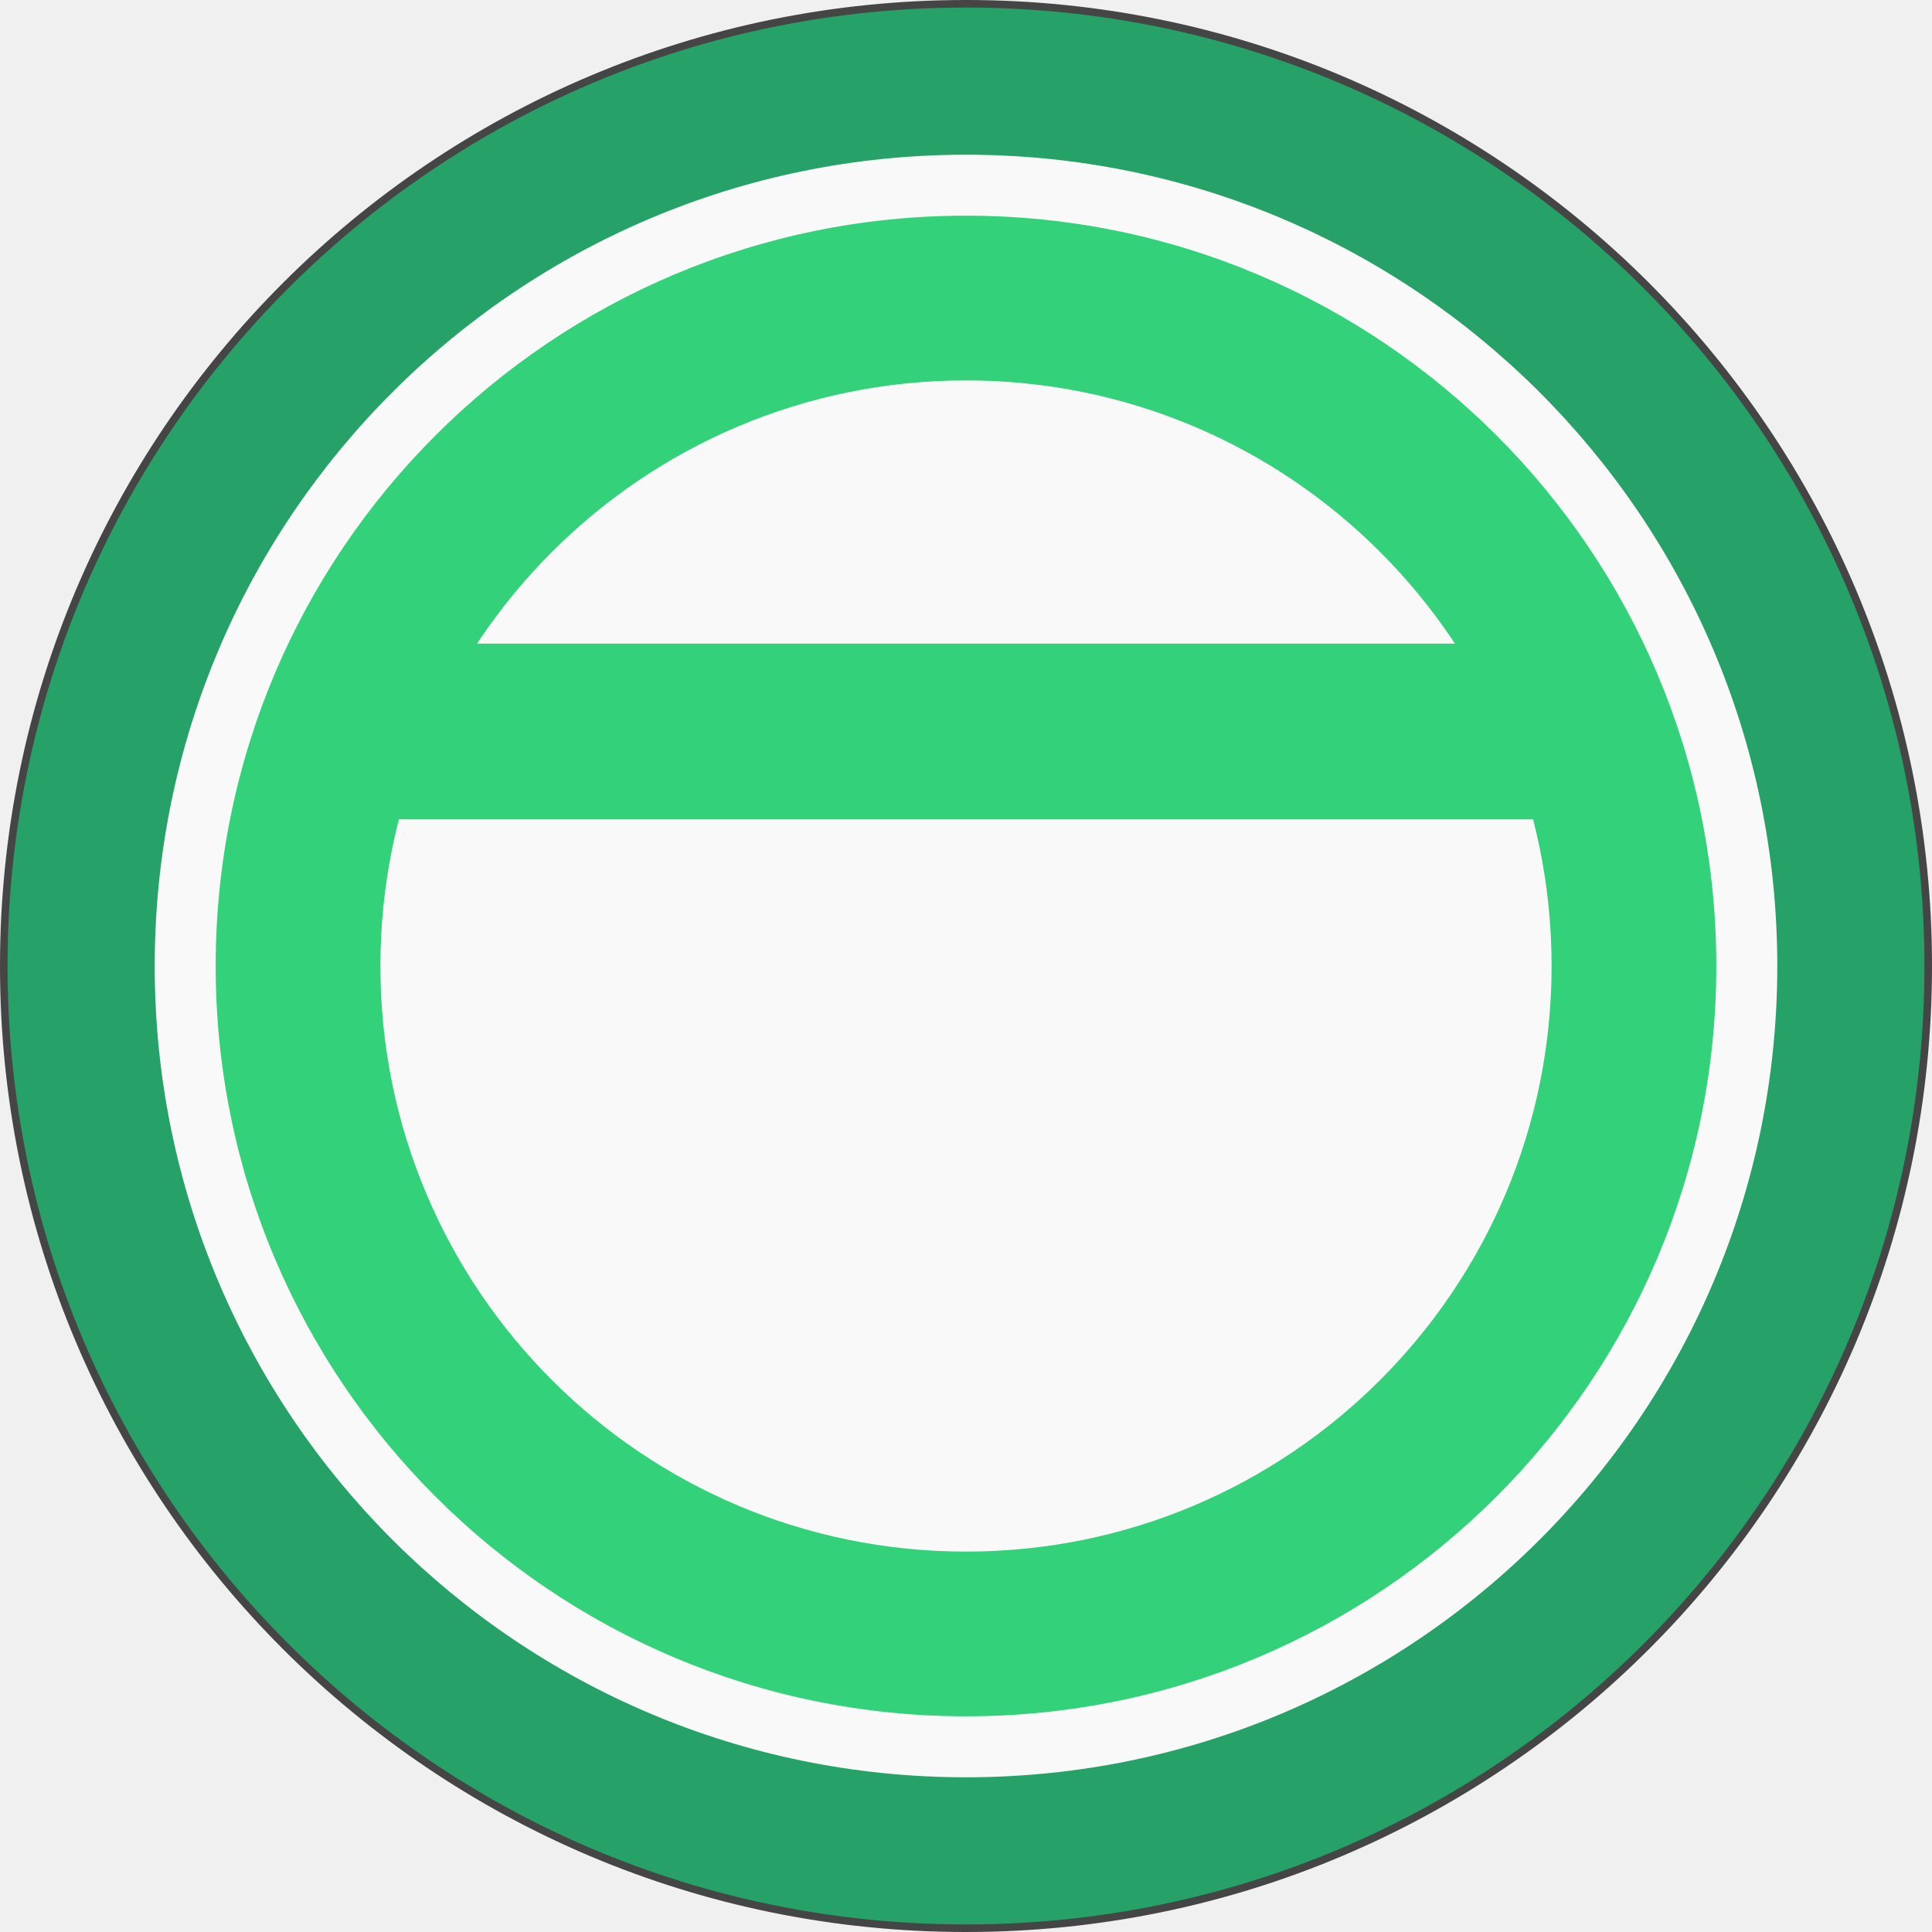
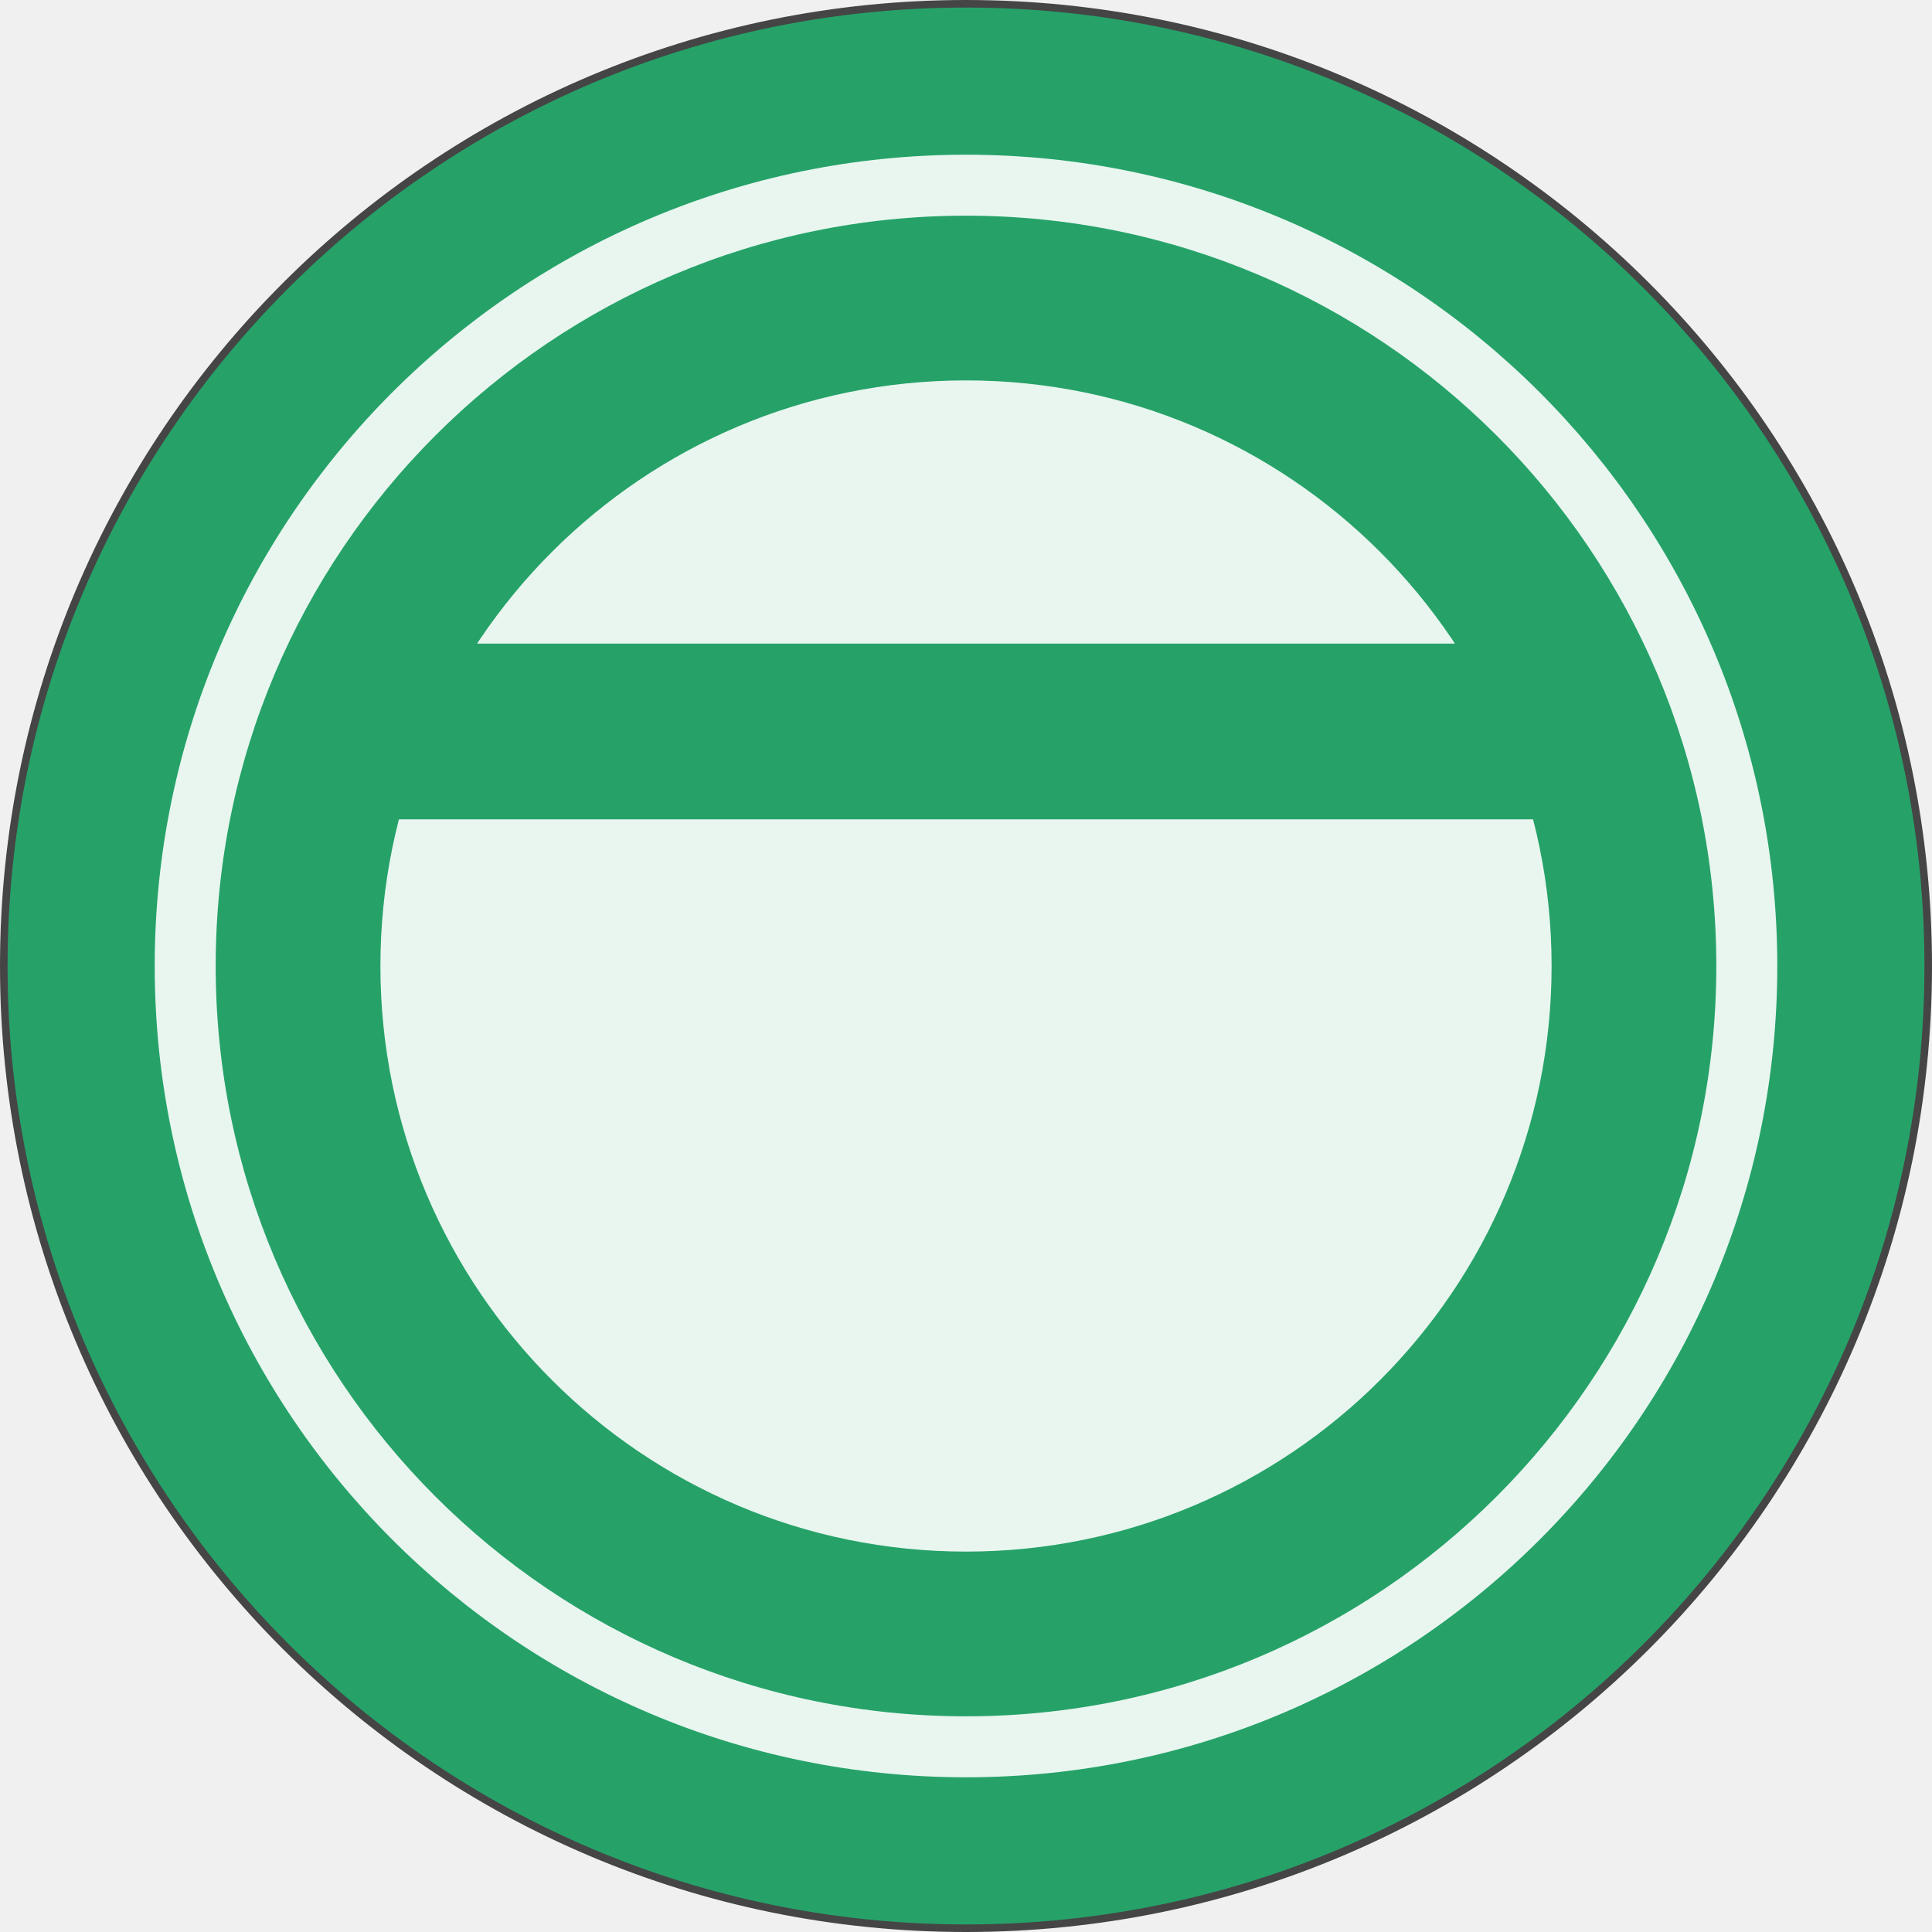
<svg xmlns="http://www.w3.org/2000/svg" width="512" height="512" viewBox="0 0 512 512" version="1.1" id="svg5">
  <defs id="defs2">
    <rect x="237.164" y="182.835" width="251.822" height="59.388" id="rect3701" />
    <rect x="108.988" y="358.477" width="379.532" height="157.147" id="rect6712" />
    <filter style="color-interpolation-filters:sRGB;" id="filter814" x="0" y="0" width="1" height="1">
      <feColorMatrix values="1 0 0 0.248 -0 0 1 0 0.248 -0 0 0 1 0.248 -0 0 0 0 1 0" id="feColorMatrix812" result="fbSourceGraphic" />
      <feColorMatrix result="fbSourceGraphicAlpha" in="fbSourceGraphic" values="0 0 0 -1 0 0 0 0 -1 0 0 0 0 -1 0 0 0 0 1 0" id="feColorMatrix834" />
      <feColorMatrix id="feColorMatrix836" values="1 0 0 0.248 -0 0 1 0 0.248 -0 0 0 1 0.248 -0 0 0 0 1 0" in="fbSourceGraphic" result="fbSourceGraphic" />
      <feColorMatrix result="fbSourceGraphicAlpha" in="fbSourceGraphic" values="0 0 0 -1 0 0 0 0 -1 0 0 0 0 -1 0 0 0 0 1 0" id="feColorMatrix1054" />
      <feColorMatrix id="feColorMatrix1056" values="1 0 0 -0.243 -0 0 1 0 -0.243 -0 0 0 1 -0.243 -0 0 0 0 1 0" in="fbSourceGraphic" result="fbSourceGraphic" />
      <feColorMatrix result="fbSourceGraphicAlpha" in="fbSourceGraphic" values="0 0 0 -1 0 0 0 0 -1 0 0 0 0 -1 0 0 0 0 1 0" id="feColorMatrix1005" />
      <feColorMatrix id="feColorMatrix1007" values="1 0 0 -0.067 -0 0 1 0 -0.067 -0 0 0 1 -0.067 -0 0 0 0 1 0" in="fbSourceGraphic" result="fbSourceGraphic" />
      <feColorMatrix result="fbSourceGraphicAlpha" in="fbSourceGraphic" values="0 0 0 -1 0 0 0 0 -1 0 0 0 0 -1 0 0 0 0 1 0" id="feColorMatrix1256" />
      <feColorMatrix id="feColorMatrix1258" values="0.21 0.72 0.072 0 0 0.21 0.72 0.072 0 0 0.21 0.72 0.072 0 0 0 0 0 1 0 " in="fbSourceGraphic" />
    </filter>
    <filter style="color-interpolation-filters:sRGB;" id="filter1262" x="0" y="0" width="1" height="1">
      <feColorMatrix values="0.21 0.72 0.072 0 0 0.21 0.72 0.072 0 0 0.21 0.72 0.072 0 0 0 0 0 1 0 " id="feColorMatrix1260" result="fbSourceGraphic" />
      <feColorMatrix result="fbSourceGraphicAlpha" in="fbSourceGraphic" values="0 0 0 -1 0 0 0 0 -1 0 0 0 0 -1 0 0 0 0 1 0" id="feColorMatrix1804" />
      <feColorMatrix id="feColorMatrix1806" values="1 0 0 0.209 -0 0 1 0 0.209 -0 0 0 1 0.209 -0 0 0 0 1 0" in="fbSourceGraphic" />
    </filter>
    <filter style="color-interpolation-filters:sRGB;" id="filter1266" x="0" y="0" width="1" height="1">
      <feColorMatrix values="0.21 0.72 0.072 0 0 0.21 0.72 0.072 0 0 0.21 0.72 0.072 0 0 0 0 0 1 0 " id="feColorMatrix1264" result="fbSourceGraphic" />
      <feColorMatrix result="fbSourceGraphicAlpha" in="fbSourceGraphic" values="0 0 0 -1 0 0 0 0 -1 0 0 0 0 -1 0 0 0 0 1 0" id="feColorMatrix2035" />
      <feColorMatrix id="feColorMatrix2037" values="1 0 0 0.087 -0 0 1 0 0.087 -0 0 0 1 0.087 -0 0 0 0 1 0" in="fbSourceGraphic" />
    </filter>
    <filter style="color-interpolation-filters:sRGB;" id="filter1270" x="0" y="0" width="1" height="1">
      <feColorMatrix values="0.21 0.72 0.072 0 0 0.21 0.72 0.072 0 0 0.21 0.72 0.072 0 0 0 0 0 1 0 " id="feColorMatrix1268" result="fbSourceGraphic" />
      <feColorMatrix result="fbSourceGraphicAlpha" in="fbSourceGraphic" values="0 0 0 -1 0 0 0 0 -1 0 0 0 0 -1 0 0 0 0 1 0" id="feColorMatrix2039" />
      <feColorMatrix id="feColorMatrix2041" values="1 0 0 0.087 -0 0 1 0 0.087 -0 0 0 1 0.087 -0 0 0 0 1 0" in="fbSourceGraphic" />
    </filter>
    <filter style="color-interpolation-filters:sRGB;" id="filter2363" x="0" y="0" width="1" height="1">
      <feColorMatrix values="1 0 0 0 0 1 0 0 0 0 1 0 0 0 0 0 0 0 0 1 " type="matrix" result="r" in="SourceGraphic" id="feColorMatrix2335" />
      <feColorMatrix values="0 1 0 0 0 0 1 0 0 0 0 1 0 0 0 0 0 0 0 1 " type="matrix" result="g" in="SourceGraphic" id="feColorMatrix2337" />
      <feColorMatrix values="0 0 1 0 0 0 0 1 0 0 0 0 1 0 0 0 0 0 0 1 " type="matrix" result="b" in="SourceGraphic" id="feColorMatrix2339" />
      <feBlend result="minrg" in="r" mode="darken" in2="g" id="feBlend2341" />
      <feBlend result="p" in="minrg" mode="darken" in2="b" id="feBlend2343" />
      <feBlend result="maxrg" in="r" mode="lighten" in2="g" id="feBlend2345" />
      <feBlend result="q" in="maxrg" mode="lighten" in2="b" id="feBlend2347" />
      <feComponentTransfer result="q2" in="q" id="feComponentTransfer2351">
        <feFuncR slope="0" type="linear" id="feFuncR2349" />
      </feComponentTransfer>
      <feBlend result="pq" in="p" mode="lighten" in2="q2" id="feBlend2353" />
      <feColorMatrix values="-1 1 0 0 0 -1 1 0 0 0 -1 1 0 0 0 0 0 0 0 1 " type="matrix" result="qminp" in="pq" id="feColorMatrix2355" />
      <feComposite k3="1" operator="arithmetic" result="qminpc" in="qminp" in2="qminp" id="feComposite2357" />
      <feBlend result="result2" in2="SourceGraphic" mode="screen" id="feBlend2359" />
      <feComposite operator="in" in="result2" in2="SourceGraphic" result="fbSourceGraphic" id="feComposite2361" />
      <feColorMatrix result="fbSourceGraphicAlpha" in="fbSourceGraphic" values="0 0 0 -1 0 0 0 0 -1 0 0 0 0 -1 0 0 0 0 1 0" id="feColorMatrix3309" />
      <feColorMatrix id="feColorMatrix3311" values="1.05 0 0 0.04 -0.025 0 1.05 0 0.04 -0.025 0 0 1.05 0.04 -0.025 0 0 0 1 0" in="fbSourceGraphic" />
    </filter>
    <filter style="color-interpolation-filters:sRGB;" id="filter830" x="0" y="0" width="1" height="1">
      <feComponentTransfer in="blur" result="component" id="feComponentTransfer828">
        <feFuncR type="gamma" amplitude="0.6" exponent="1" offset="0" id="feFuncR822" />
        <feFuncG type="gamma" amplitude="0.6" exponent="1" offset="0" id="feFuncG824" />
        <feFuncB type="gamma" amplitude="0.6" exponent="1" offset="0" id="feFuncB826" />
      </feComponentTransfer>
    </filter>
    <filter style="color-interpolation-filters:sRGB;" id="filter840" x="0" y="0" width="1" height="1">
      <feComponentTransfer in="blur" result="component" id="feComponentTransfer838">
        <feFuncR type="gamma" amplitude="0.6" exponent="1" offset="0" id="feFuncR832" />
        <feFuncG type="gamma" amplitude="0.6" exponent="1" offset="0" id="feFuncG834" />
        <feFuncB type="gamma" amplitude="0.6" exponent="1" offset="0" id="feFuncB836" />
      </feComponentTransfer>
    </filter>
    <filter style="color-interpolation-filters:sRGB;" id="filter850" x="0" y="0" width="1" height="1">
      <feComponentTransfer in="blur" result="component" id="feComponentTransfer848">
        <feFuncR type="gamma" amplitude="0.6" exponent="1" offset="0" id="feFuncR842" />
        <feFuncG type="gamma" amplitude="0.6" exponent="1" offset="0" id="feFuncG844" />
        <feFuncB type="gamma" amplitude="0.6" exponent="1" offset="0" id="feFuncB846" />
      </feComponentTransfer>
    </filter>
  </defs>
  <rect style="display:none;fill:#f1e9dd;fill-opacity:1;stroke:#454545;stroke-width:1.124;stroke-miterlimit:4;stroke-dasharray:none;stroke-opacity:1" id="rect5130" width="510.876" height="510.876" x="0.562" y="0.562" rx="0.43" ry="0.43" />
  <ellipse style="display:inline;fill:#26a269;fill-opacity:1;stroke:#454545;stroke-width:2.004;stroke-miterlimit:4;stroke-dasharray:none;stroke-opacity:1" id="path4109" cx="256" cy="256" rx="254.998" ry="254.998" />
  <rect style="display:none;fill:#ffffff;stroke-width:1.283;paint-order:markers fill stroke" id="rect1346" width="512" height="512" x="0" y="0" />
-   <circle style="fill:#f9f9f9;fill-opacity:1;stroke-width:0" id="path4151" cx="256" cy="256" r="215" />
+   <circle style="fill:#e8f6ef;fill-opacity:1;stroke-width:0" id="path4151" cx="256" cy="256" r="215" />
  <path style="display:none;fill:#000000" id="path439-3-7" d="m 384.513,294.83 a 79.551,79.551 0 0 1 -79.552,79.55 79.551,79.551 0 0 1 -79.551,-79.552 79.551,79.551 0 0 1 79.552,-79.551 79.551,79.551 0 0 1 79.551,79.551 h -79.551 z" />
  <text xml:space="preserve" id="text3699" style="font-size:24px;line-height:1.25;font-family:sans-serif;white-space:pre;shape-inside:url(#rect3701);display:inline" />
-   <circle style="fill:#33d17a;stroke-width:1.267" id="path434" cx="256" cy="256" r="198.842" />
-   <circle style="fill:#f9f9f9;stroke-width:0.999" id="path562" cx="256" cy="256" r="155.188" />
-   <rect style="fill:#33d17a;stroke-width:0.905" id="rect174" width="46.569" height="335.679" x="170.566" y="-423.839" transform="rotate(90)" />
+   <circle style="fill:#26a269;stroke-width:1.267" id="path434" cx="256" cy="256" r="198.842" />
+   <circle style="fill:#e8f6ef;stroke-width:0.999;fill-opacity:1" id="path562" cx="256" cy="256" r="155.188" />
+   <rect style="fill:#26a269;stroke-width:0.905" id="rect174" width="46.569" height="335.679" x="170.566" y="-423.839" transform="rotate(90)" />
</svg>
